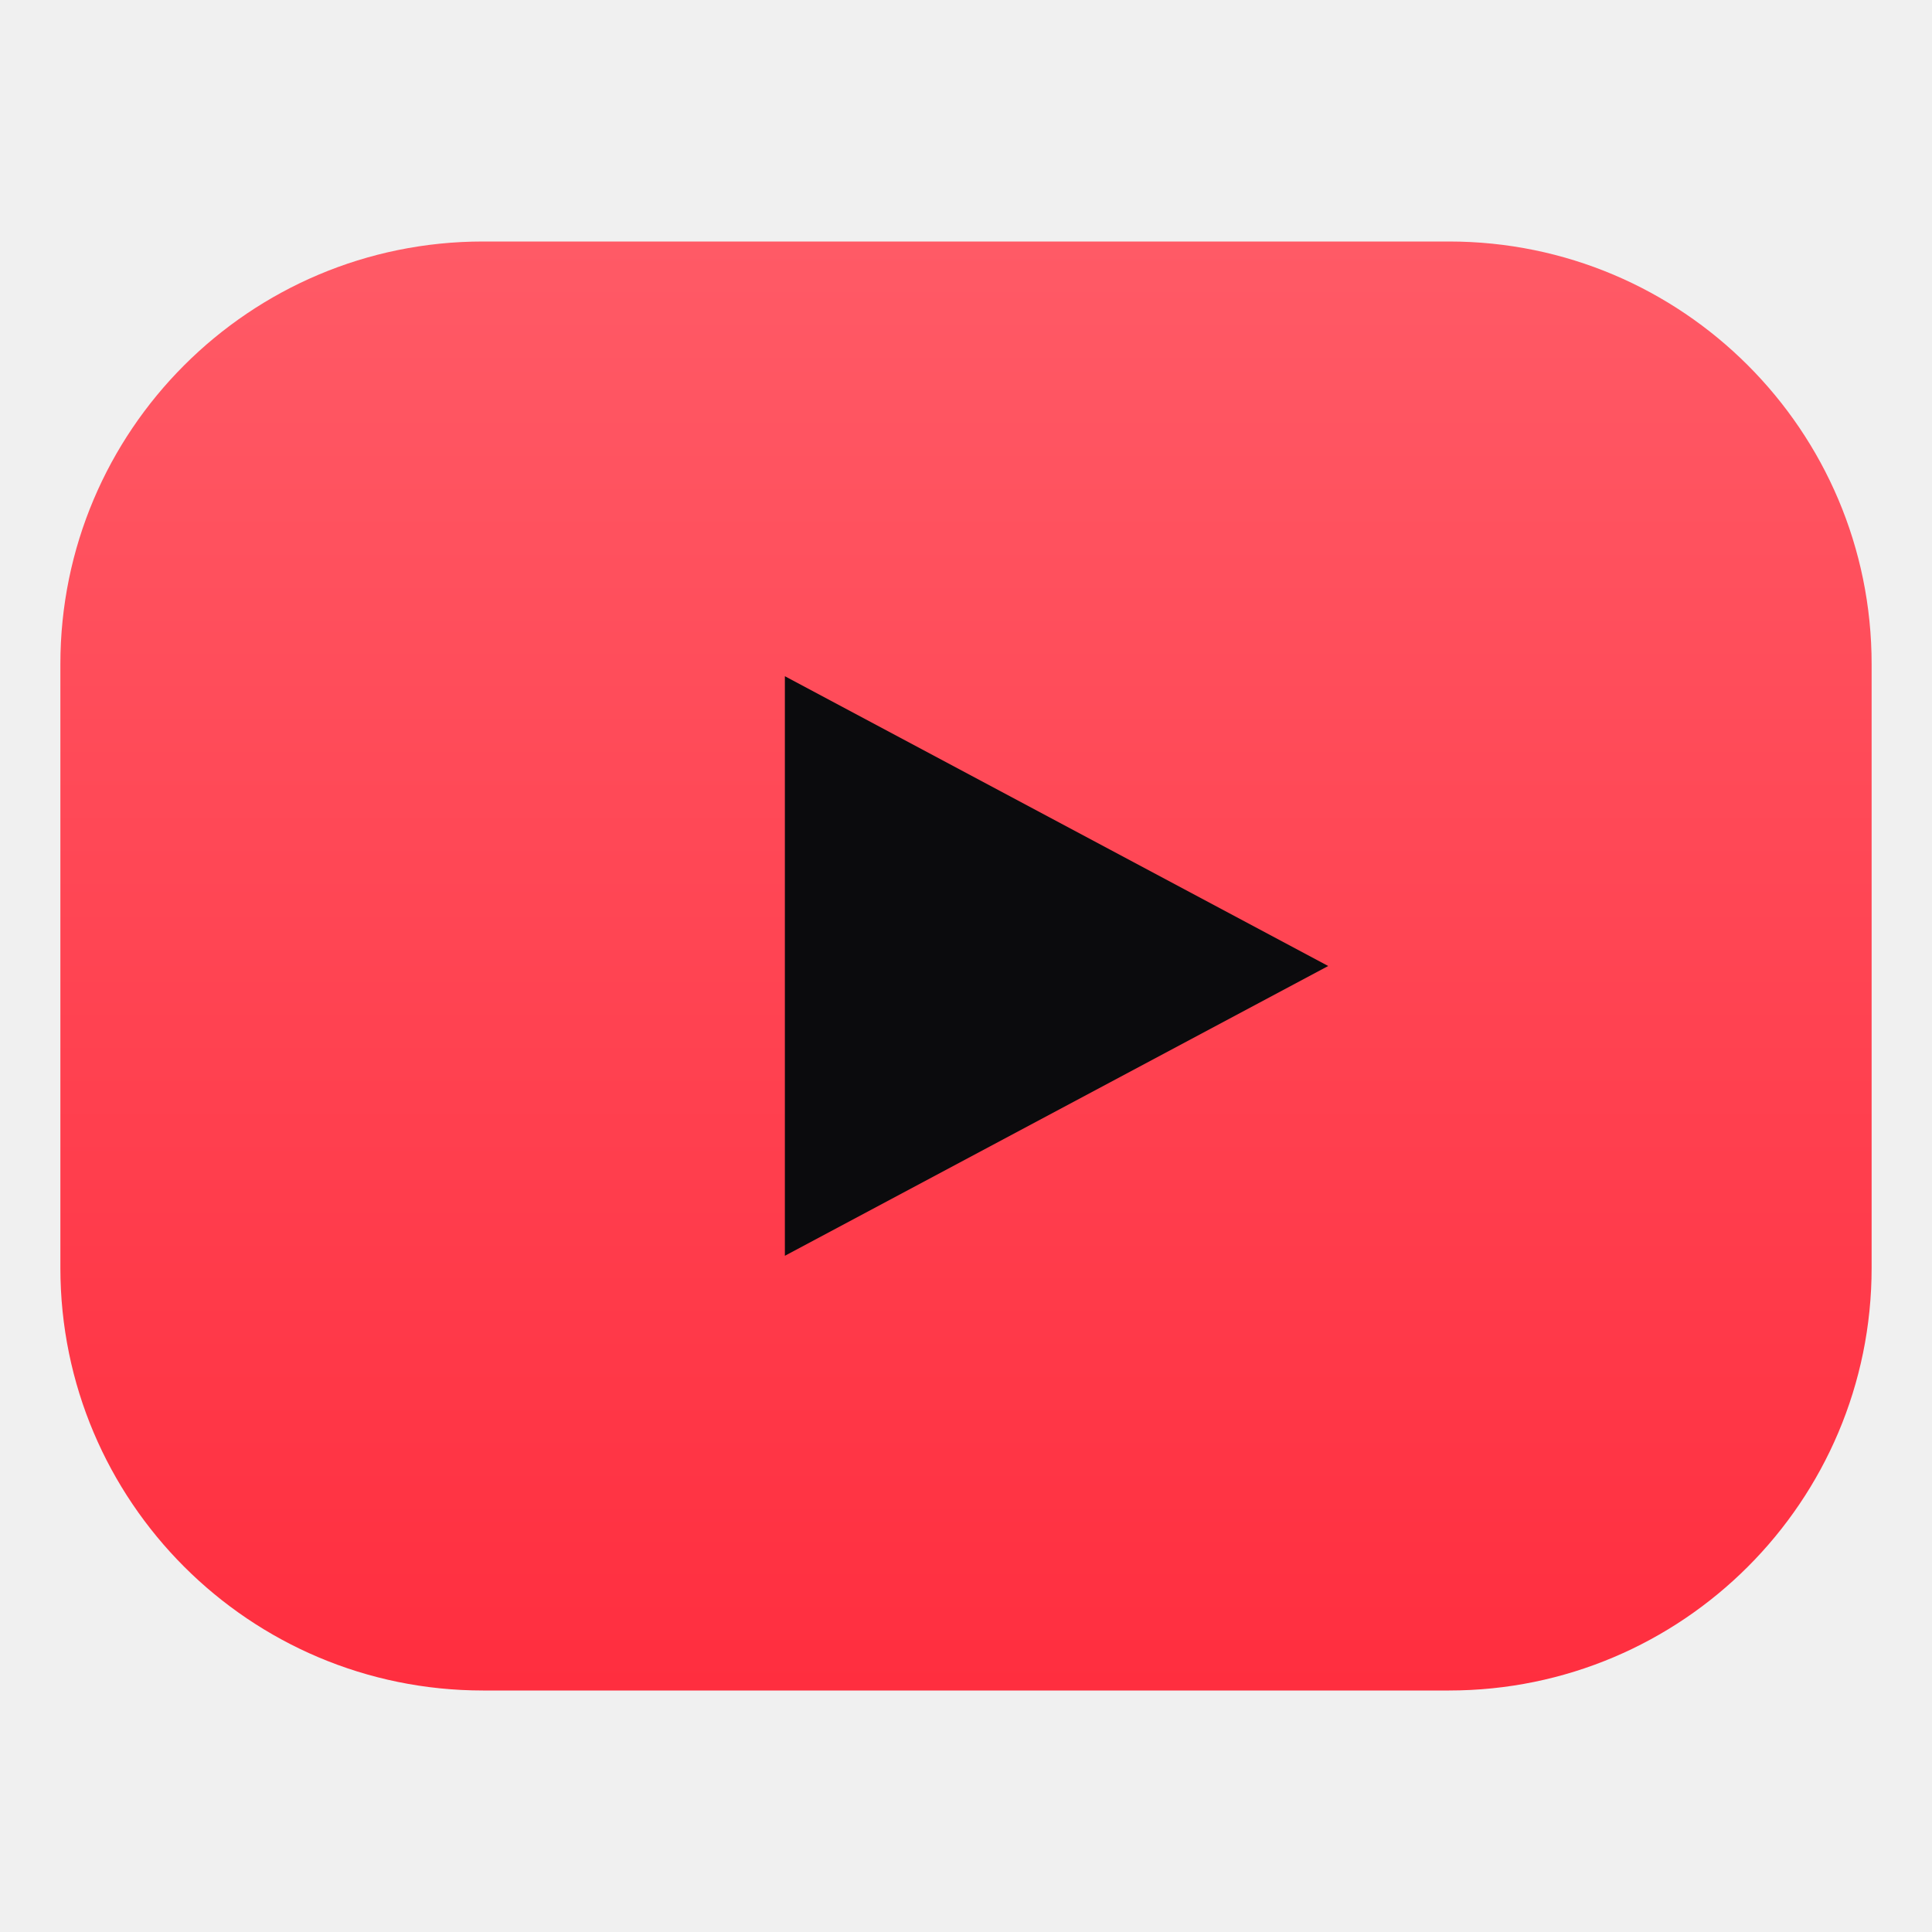
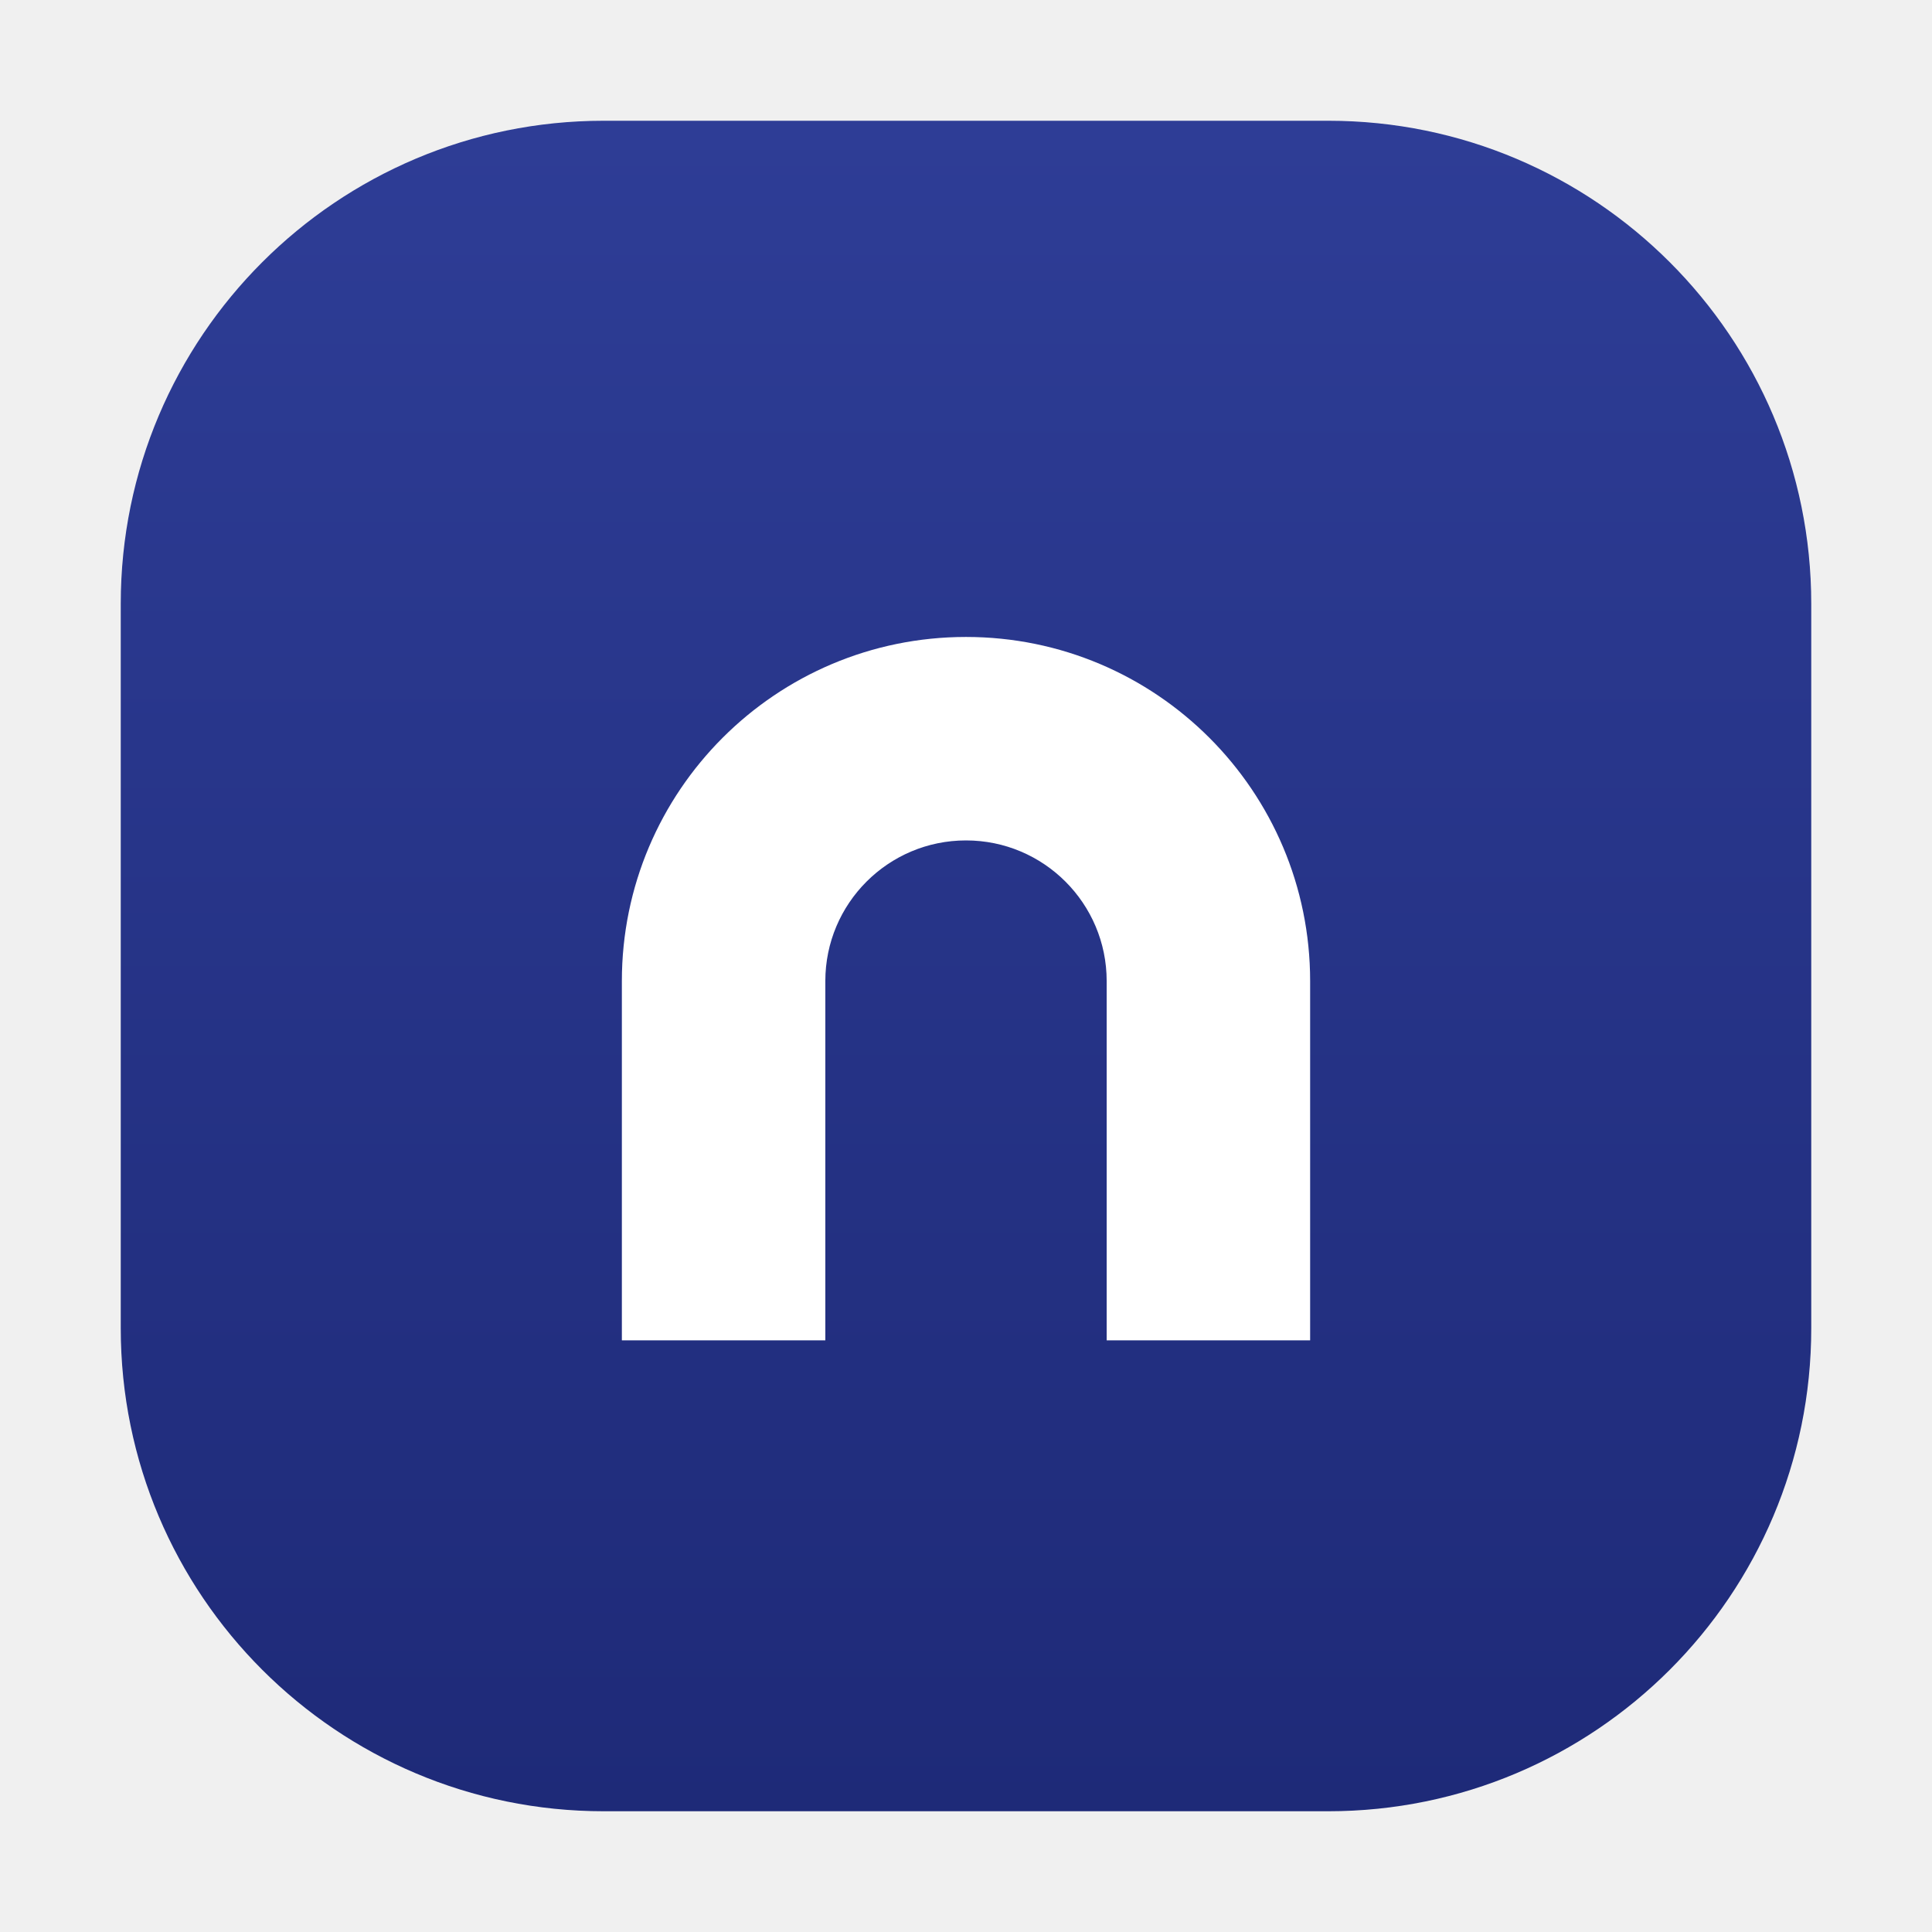
<svg xmlns="http://www.w3.org/2000/svg" viewBox="0 0 32 32" width="32" height="32" role="img" aria-label="NewTube">
  <defs>
    <linearGradient id="g" x1="0" y1="0" x2="0" y2="1">
-       <stop offset="0" stop-color="#FF5A66" />
-       <stop offset="1" stop-color="#FF2E3F" />
+       <stop offset="0" stop-color="#2E3D96" />
+       <stop offset="1" stop-color="#1E2A78" />
    </linearGradient>
  </defs>
-   <rect x="1" y="4" width="30" height="24" rx="7" fill="url(#g)" />
-   <path d="M13 11.2 L22 16 L13 20.8 Z" fill="#0B0B0D" />
+   <rect x="2" y="2" width="28" height="28" rx="8" fill="url(#g)" />
+   <path d="M10.3,22.2 L10.3,16.25 A5.7,5.7 0 0 1 21.7,16.25 L21.7,22.2 L18.33,22.2 L18.33,16.25 A2.33,2.33 0 0 0 13.67,16.25 L13.67,22.2 Z" fill="#FFFFFF" />
</svg>
